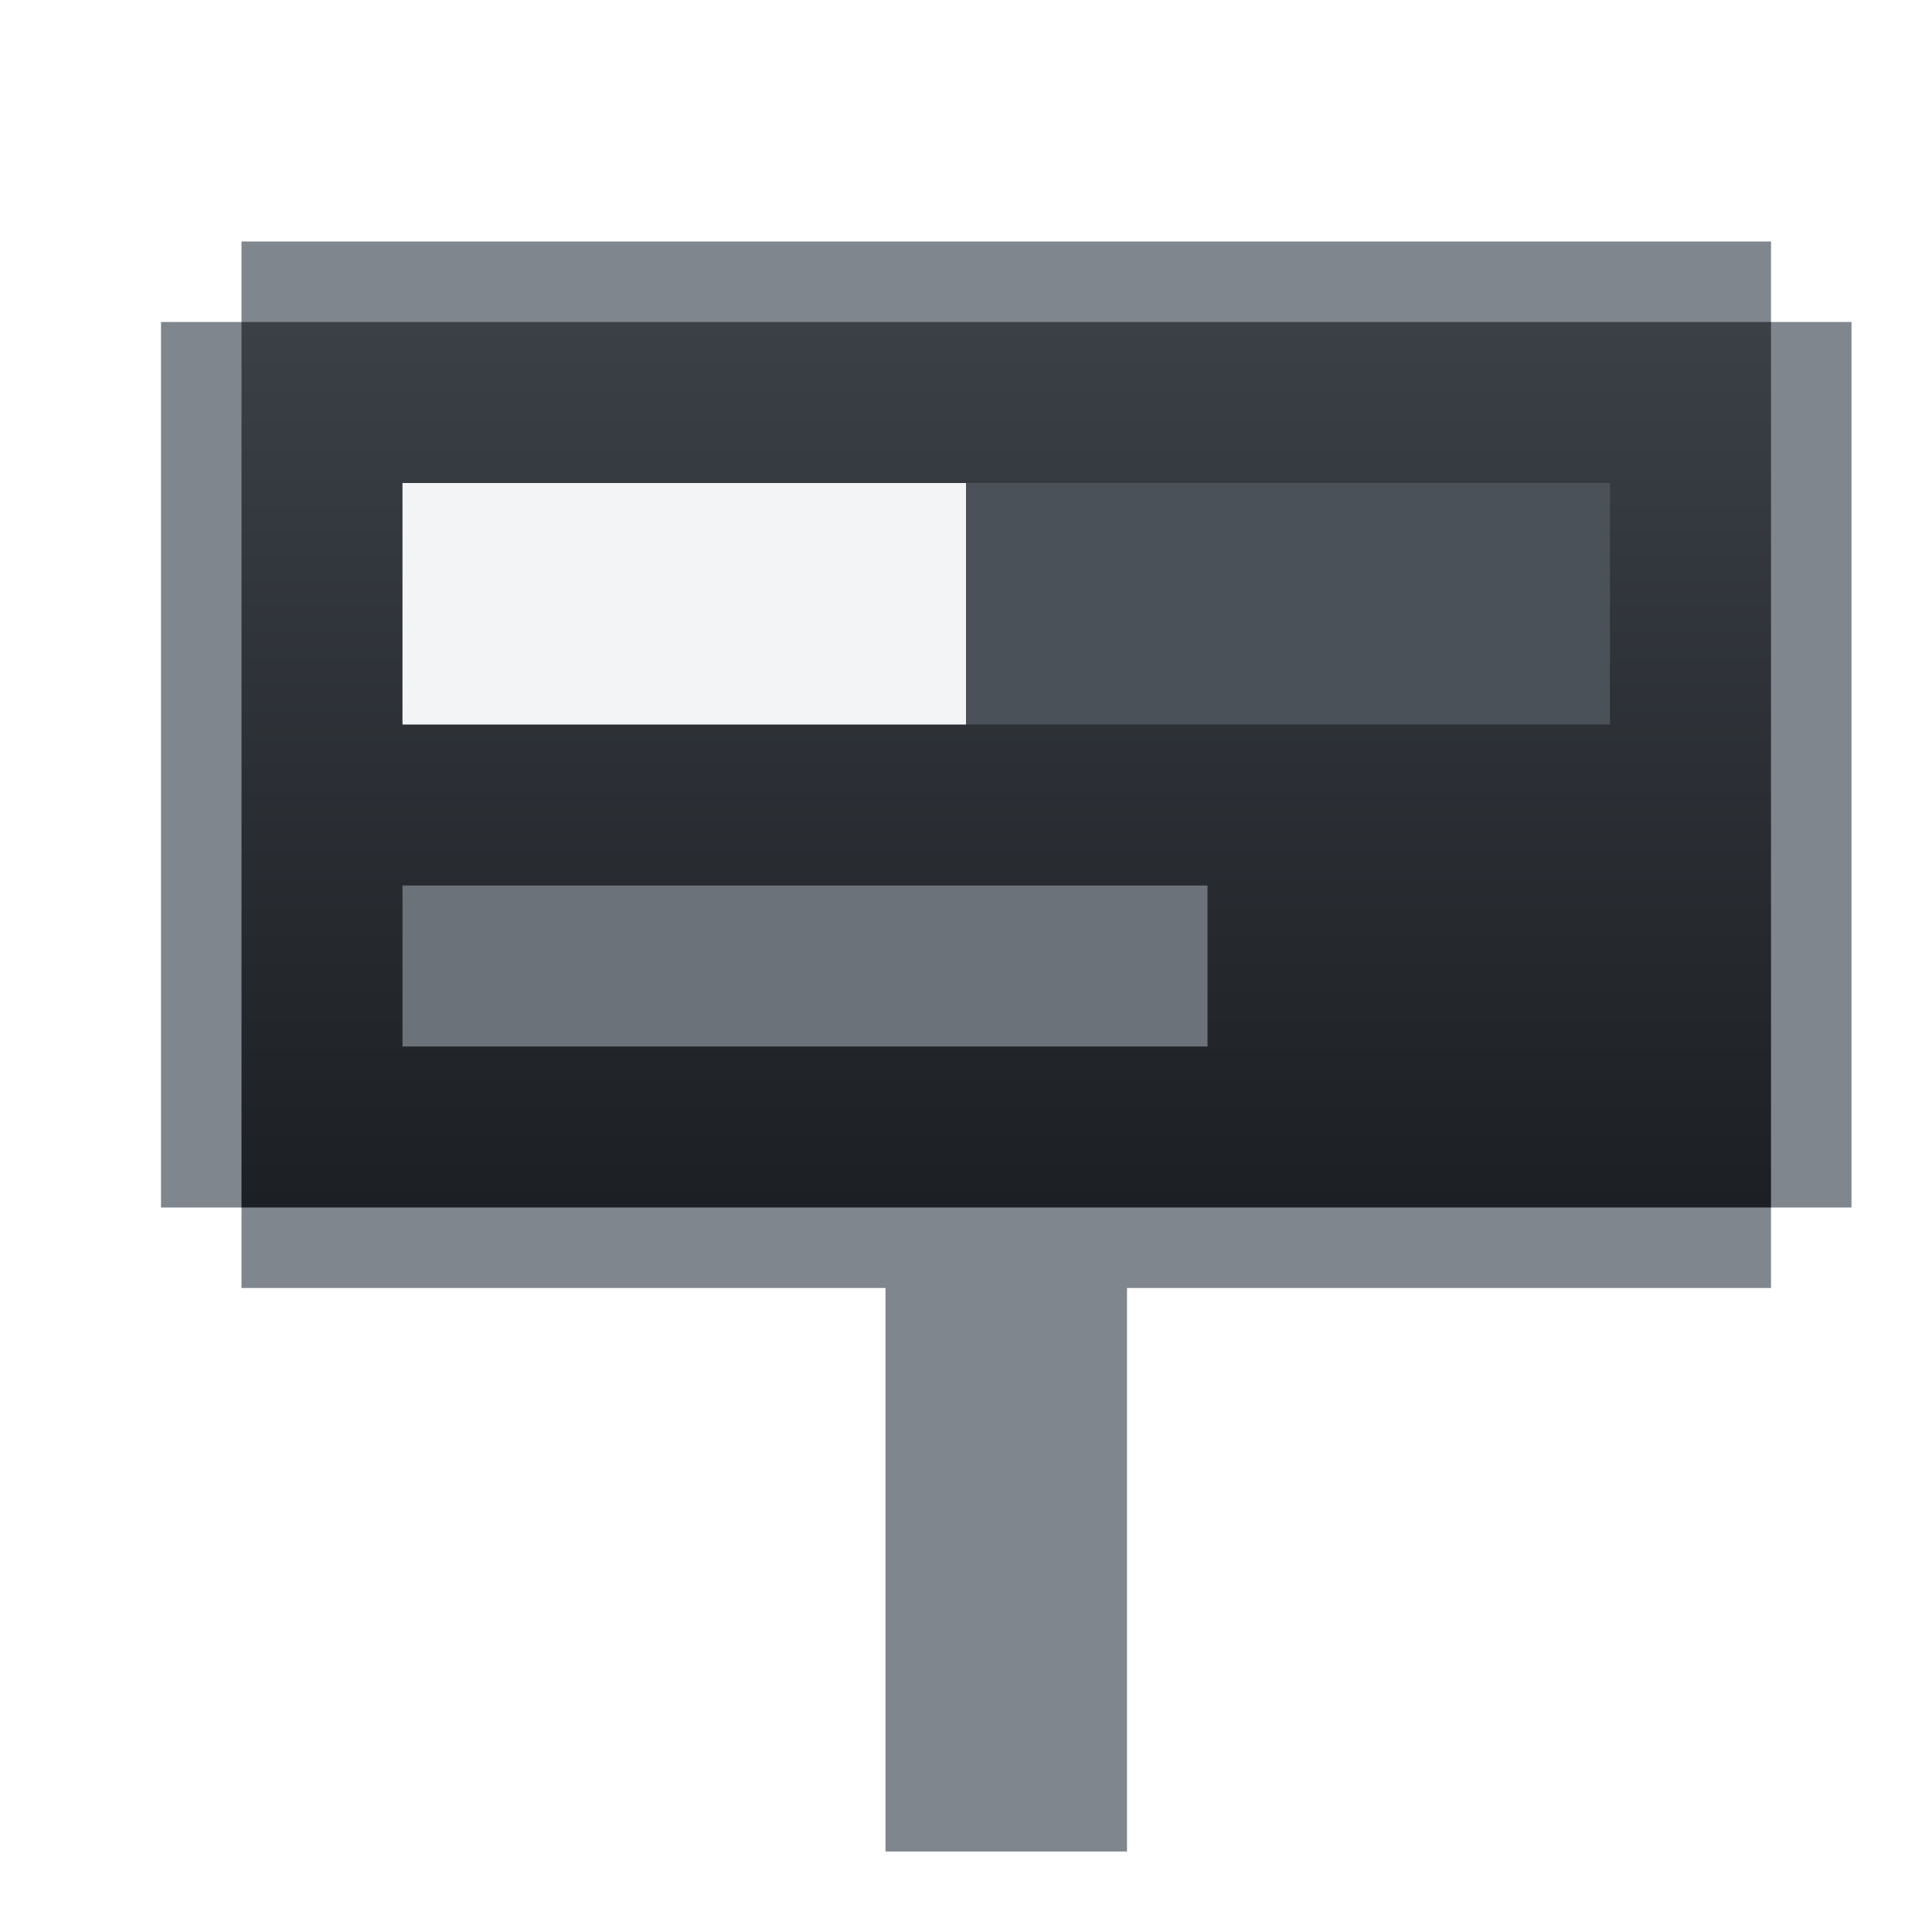
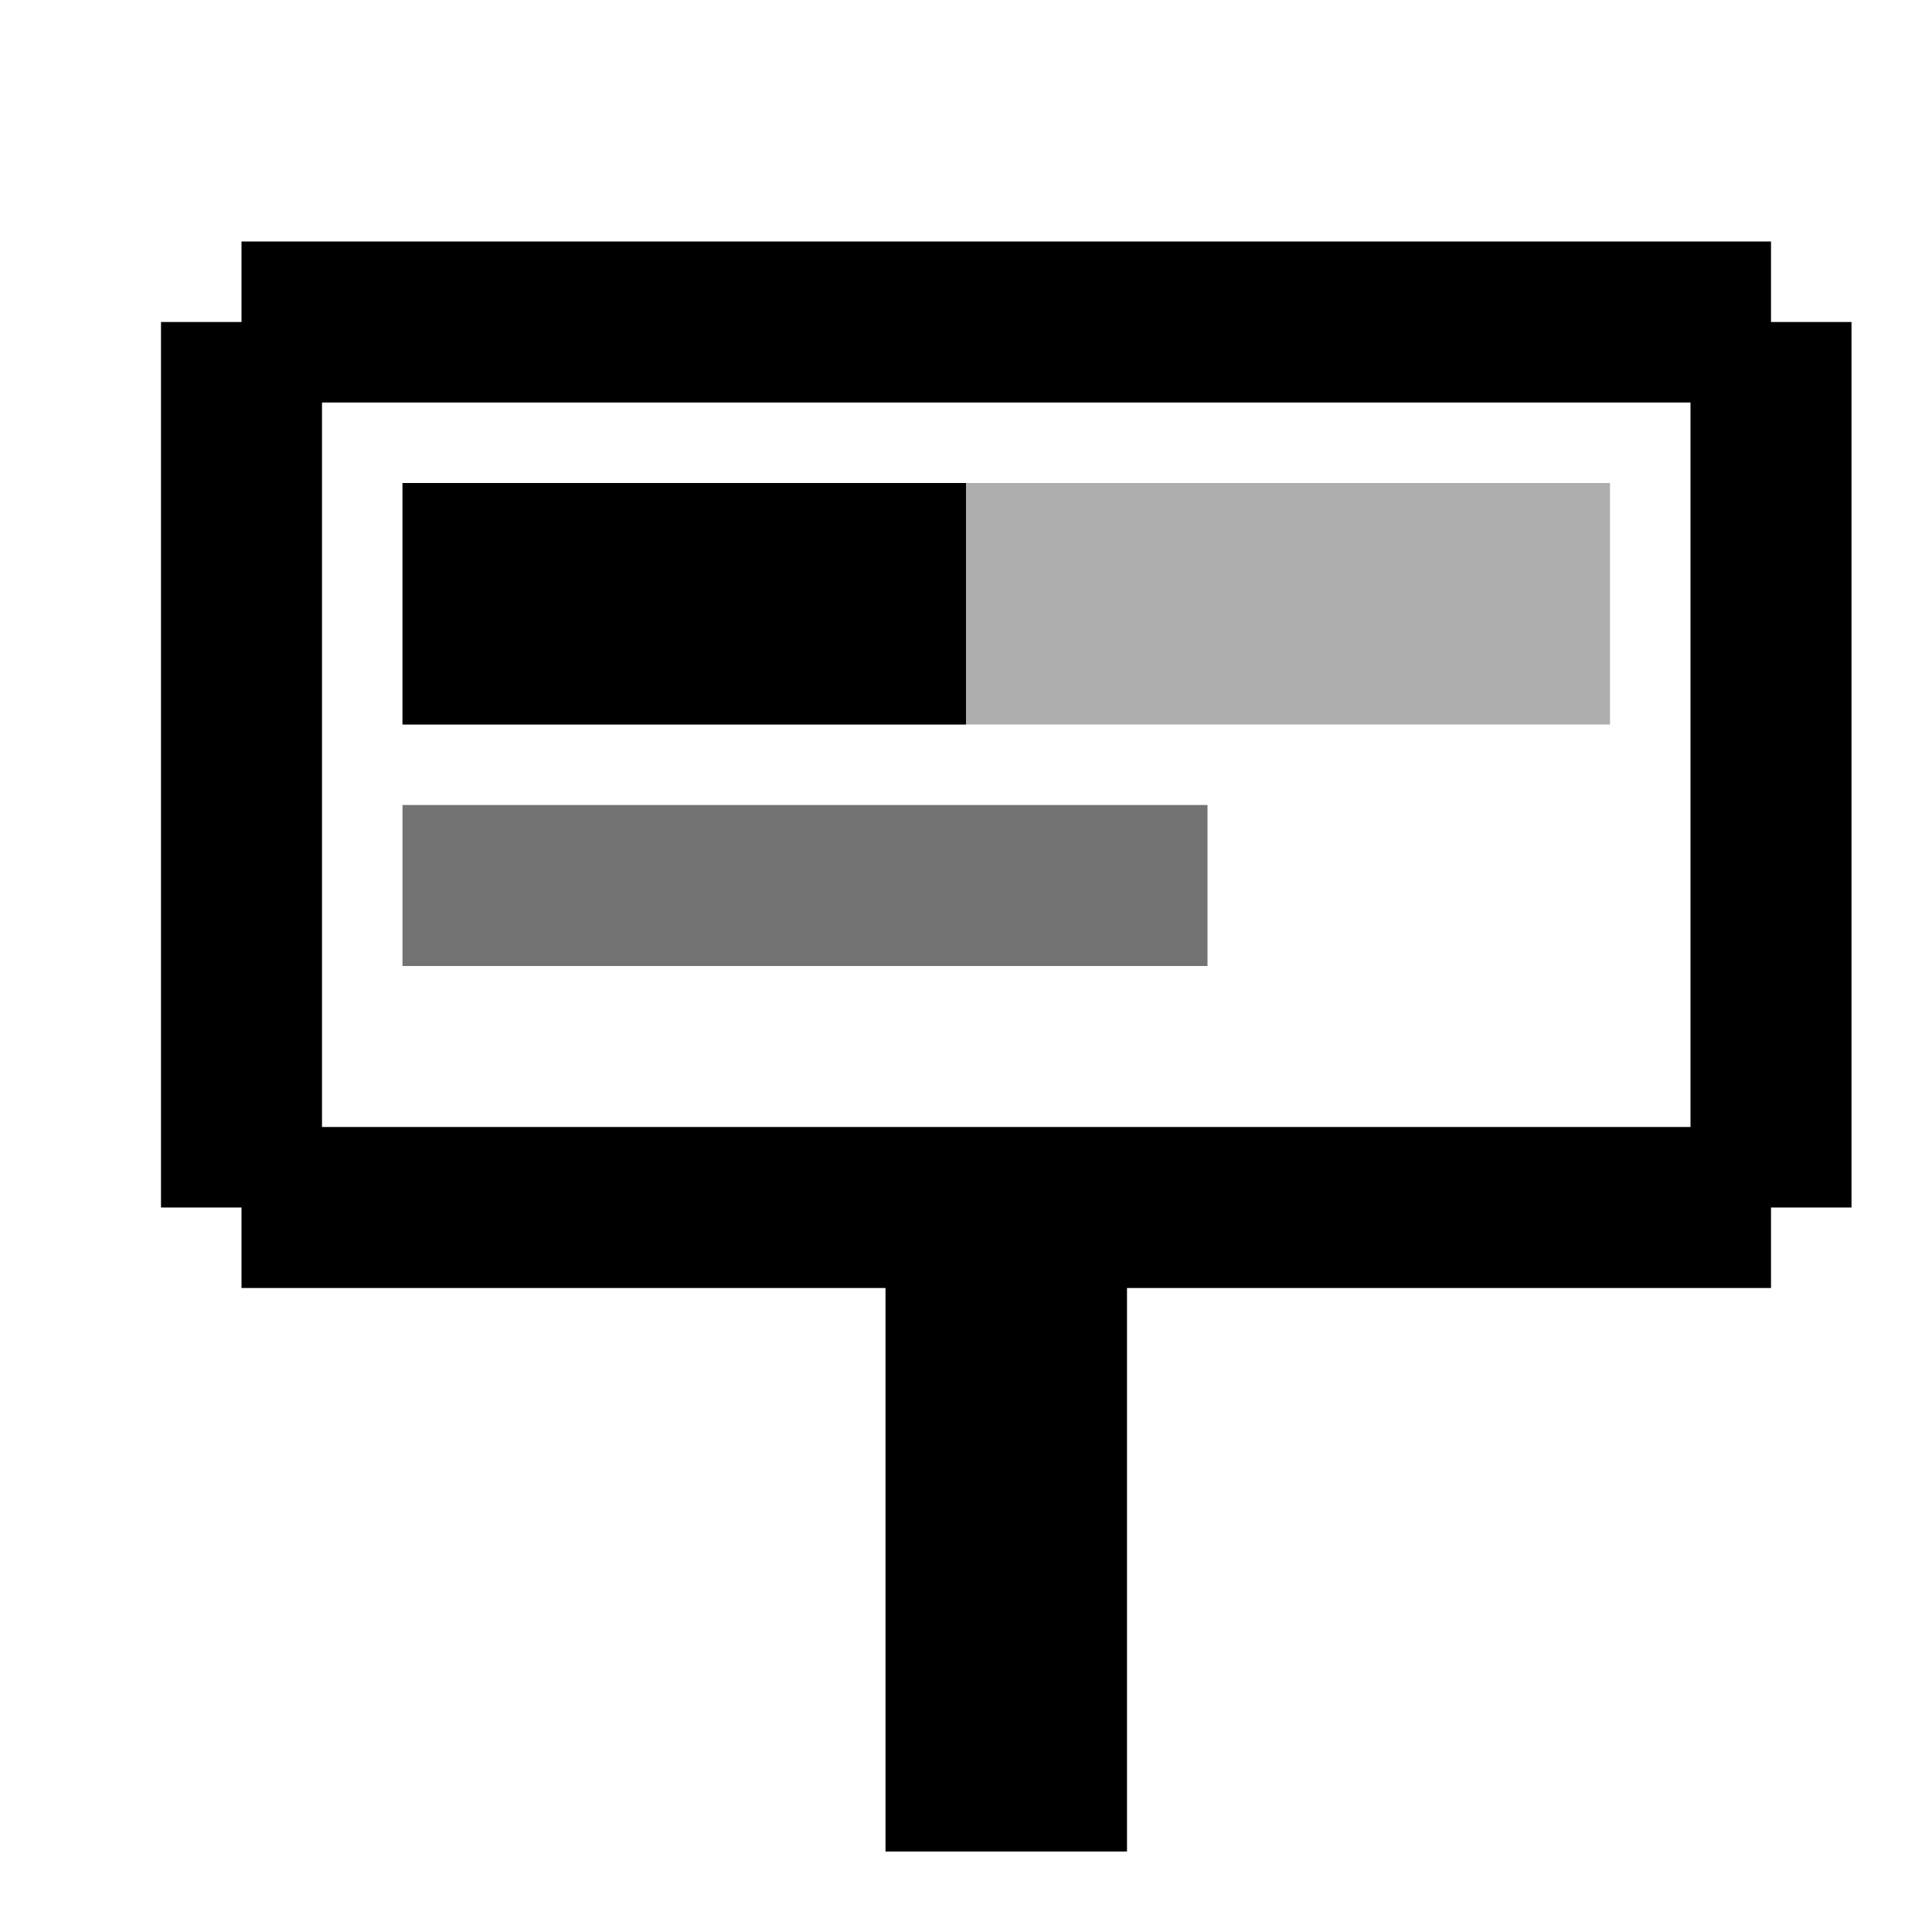
<svg xmlns="http://www.w3.org/2000/svg" viewBox="0 0 24 24">
-   <defs>
-     <linearGradient id="face" x1="0" x2="0" y1="4" y2="15" gradientUnits="userSpaceOnUse">
-       <stop offset="0" stop-color="#3b4047" />
-       <stop offset="1" stop-color="#1c1f23" />
-     </linearGradient>
-   </defs>
-   <path fill="#80868e" d="M3 3H22V4H23V15H22V16H14V23H11V16H3V15H2V4H3Z" />
-   <rect width="19" height="11" x="3" y="4" fill="url(#face)" />
-   <rect width="15" height="3" x="5" y="6" fill="#4b5158" />
-   <rect width="7" height="3" x="5" y="6" fill="#f3f4f6" />
-   <rect width="10" height="2" x="5" y="11" fill="#6b7279" />
+   <g class="ink" fill="currentColor">
+     <path fill-rule="evenodd" d="M3 3H22V4H23V15H22V16H14V23H11V16H3V15H2V4H3ZM4 5V14H21V5Z" />
+     <rect width="15" height="3" x="5" y="6" opacity=".32" />
+     <rect width="7" height="3" x="5" y="6" />
+     <rect width="10" height="2" x="5" y="10" opacity=".55" />
+   </g>
</svg>
